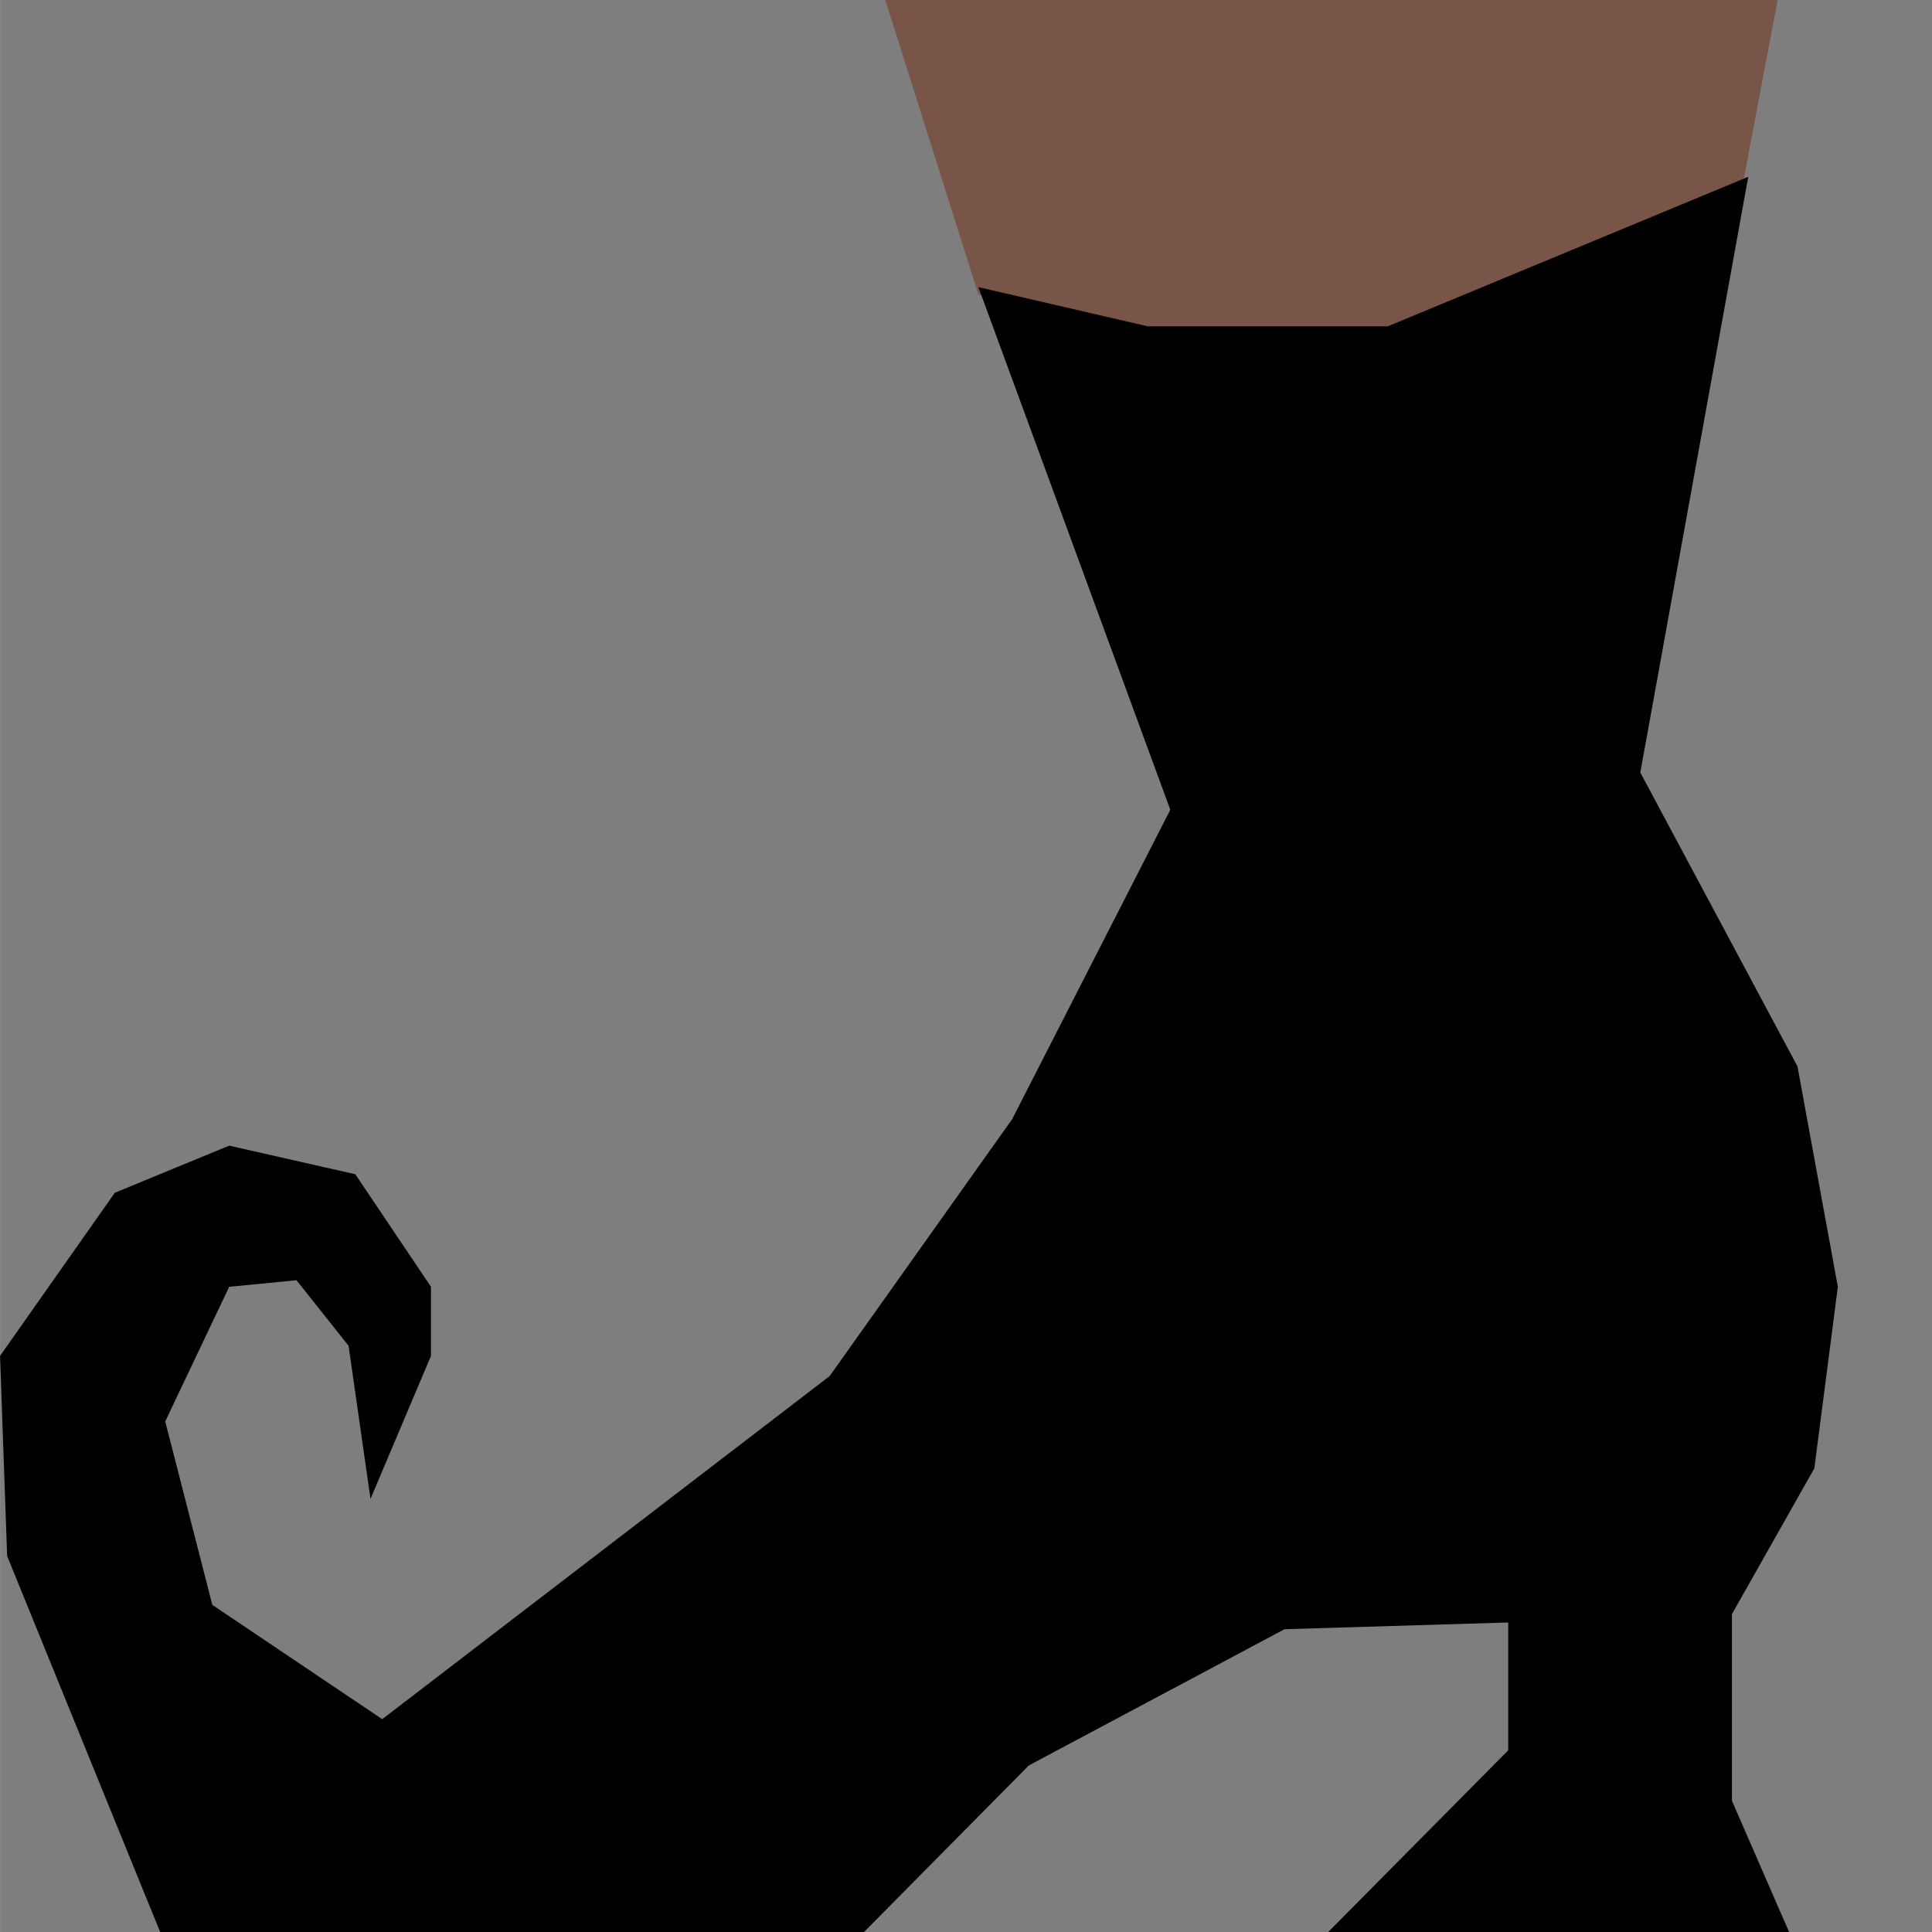
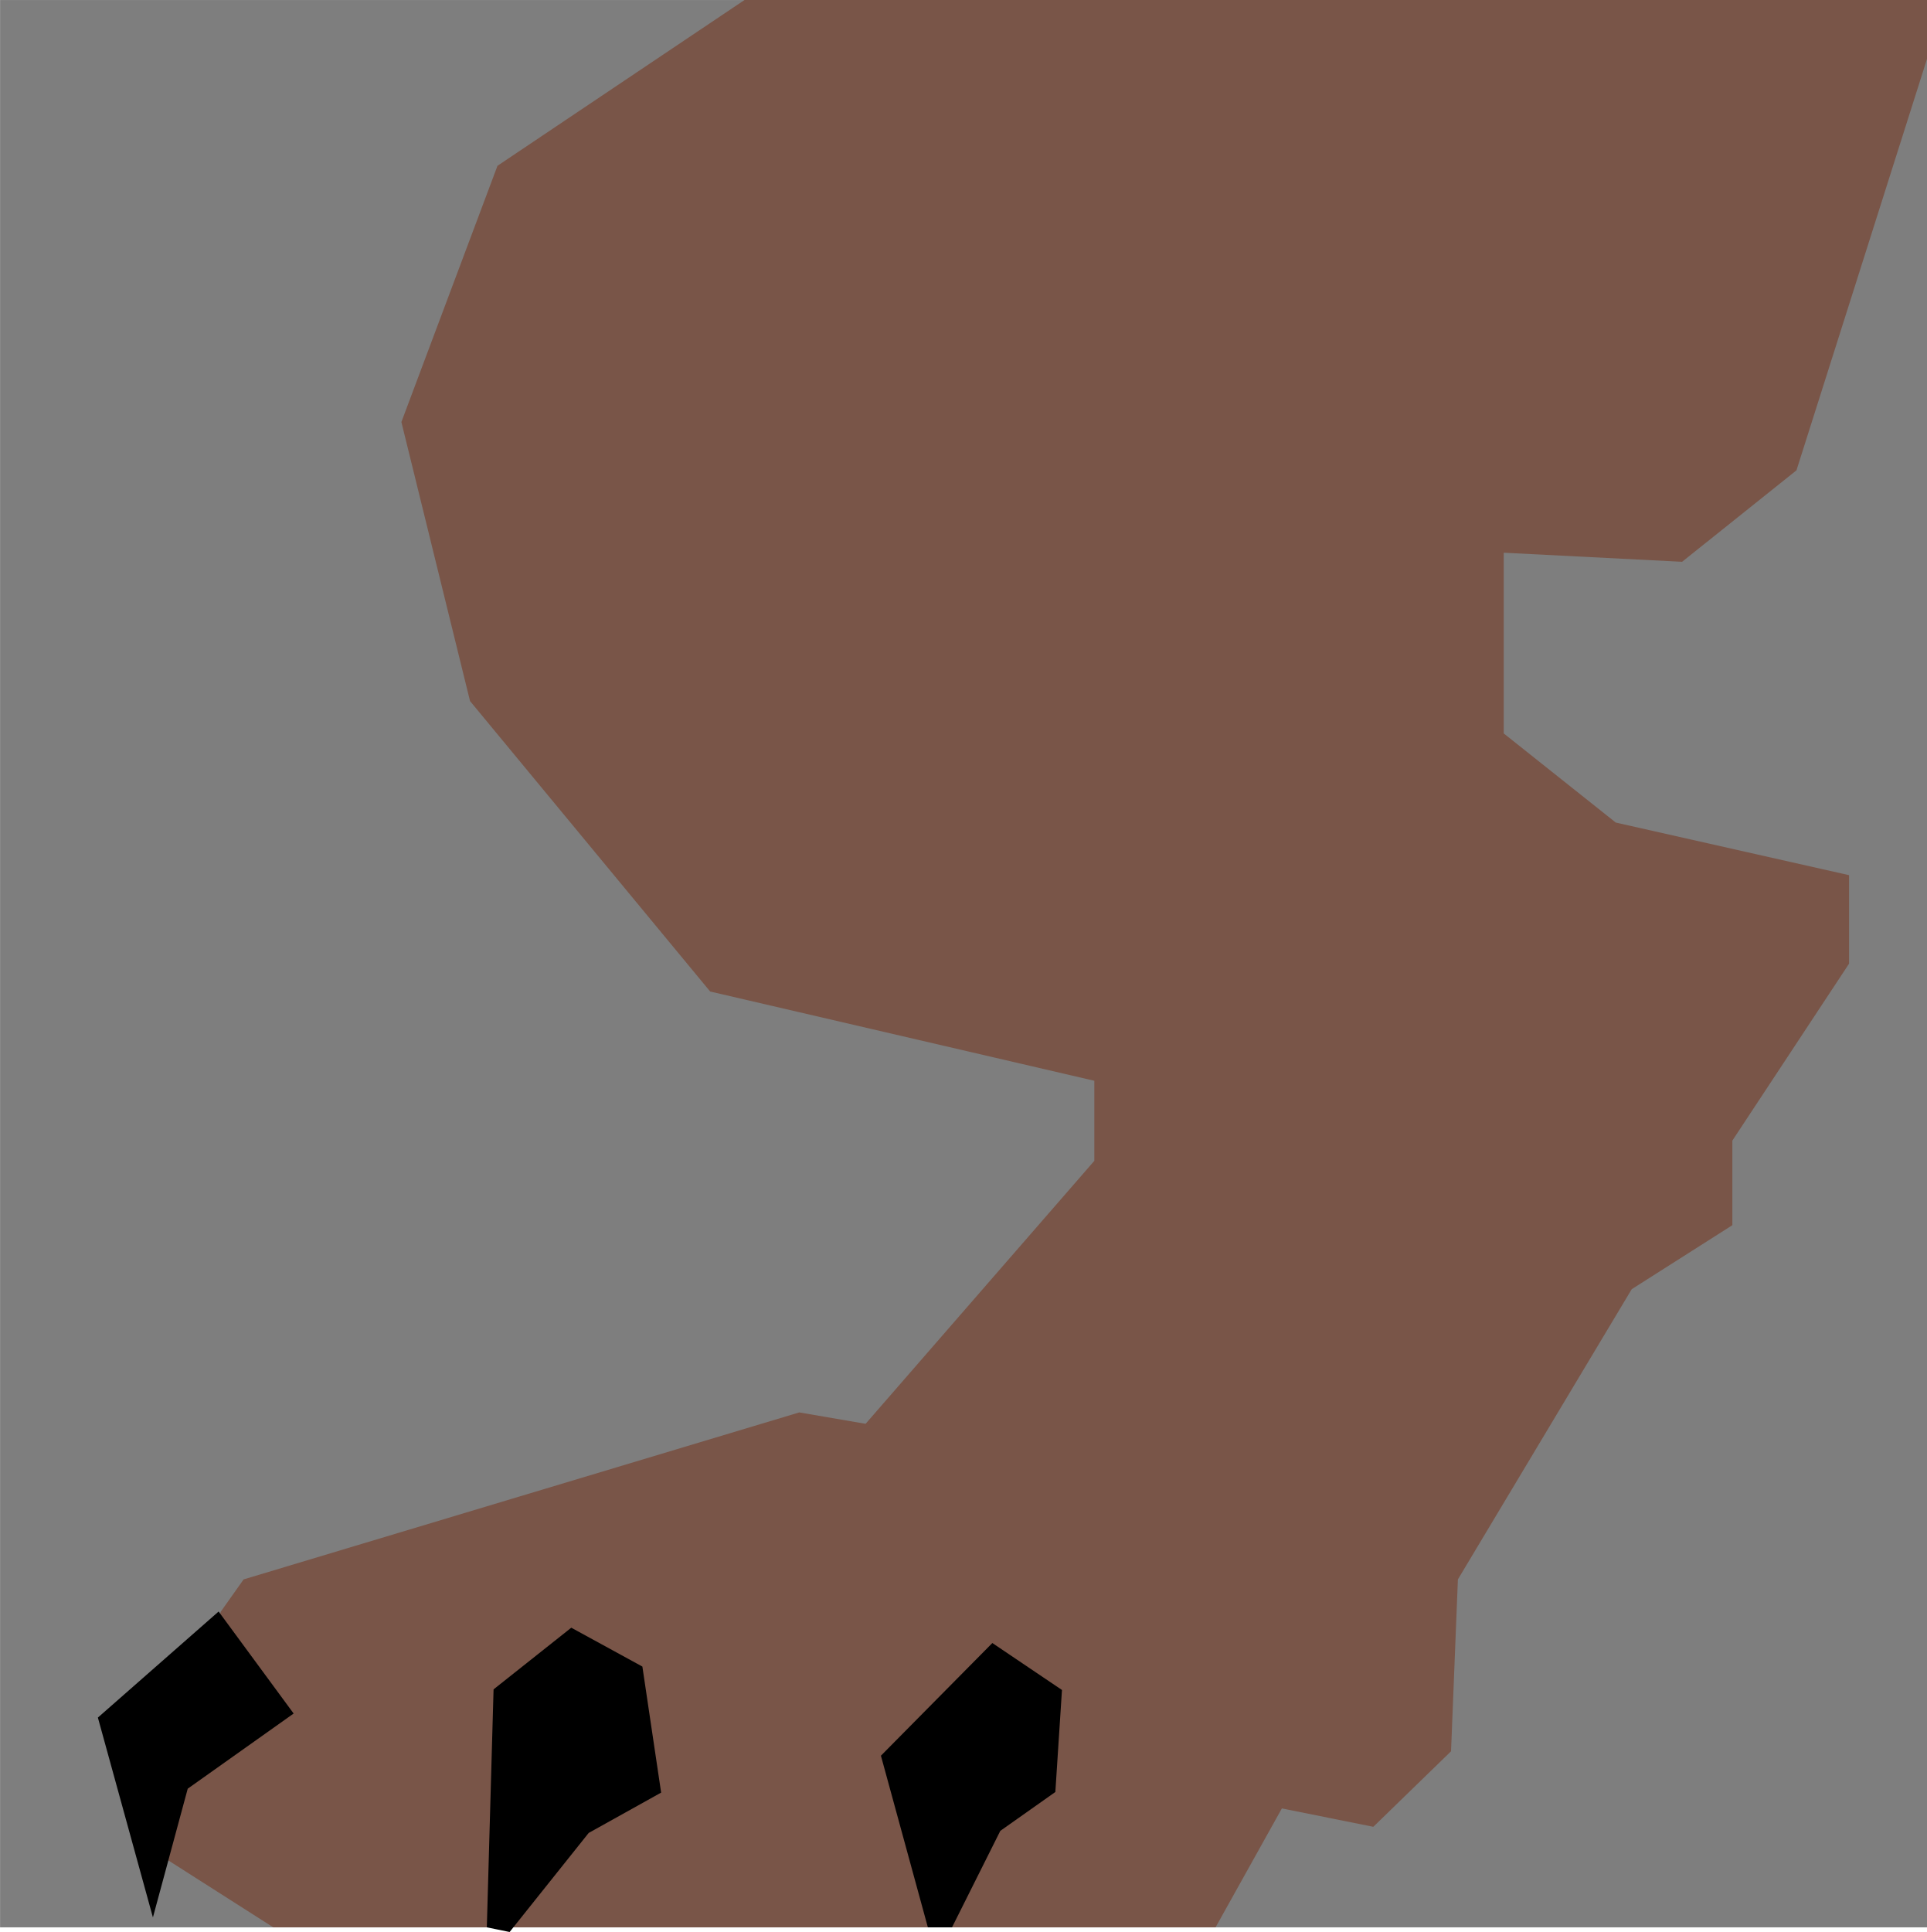
- <svg xmlns="http://www.w3.org/2000/svg" xmlns:xlink="http://www.w3.org/1999/xlink" version="1.1" preserveAspectRatio="xMidYMid meet" viewBox="433.705 170.589 209.6 209.6" width="209.6" height="209.6">
+ <svg xmlns="http://www.w3.org/2000/svg" xmlns:xlink="http://www.w3.org/1999/xlink" version="1.1" preserveAspectRatio="xMidYMid meet" viewBox="73.256 168.618 157.2 157.582" width="157.2" height="157.58">
  <defs>
-     <path d="M433.71 170.59L643.31 170.59L643.31 380.19L433.71 380.19L433.71 170.59Z" id="btCeotKUw" />
-     <path d="M626.56 170.59L622.83 190.3L576.82 217.16L539.85 202.54L529.75 170.59L626.56 170.59Z" id="cNWT3QRj0" />
-     <path d="M560.67 258.44L543.51 292.01L523.71 319.88L475.17 357.1L456.74 344.7L451.63 324.8L458.57 310.19L465.87 309.48L471.52 316.59L473.9 333.2L480.46 317.69L480.46 310.19L472.25 297.98L458.57 294.88L446.16 299.99L433.71 317.69L434.48 339.4L451.08 380.19L527.44 380.19L545.32 362.12L573.06 347.34L597.33 346.61L597.33 360.48L577.8 380.19L627.8 380.19L621.6 365.95L621.6 345.7L630.54 329.89L633.09 310.19L628.71 286.28L611.66 254.4L623.37 189.77L584.27 205.99L558.21 205.99L539.85 201.74L560.67 258.44Z" id="b20rjFKPau" />
+     <path d="M73.26 168.62L230.46 168.62L230.46 325.82L73.26 325.82L73.26 168.62Z" id="b1E2TxLiKr" />
+     <path d="M230.46 168.62L230.46 173.42L219.81 206.98L210.48 214.44L195.93 213.7L195.93 228.44L205.07 235.71L224.1 240L224.1 247.22L214.58 261.65L214.58 268.55L206.37 273.77L192.19 297.44L191.63 311.46L185.29 317.62L177.83 316.12L172.42 325.82L95.55 325.82L86.78 320.23L91.26 300.08L93.13 297.44L138.46 283.82L143.87 284.75L162.53 263.3L162.53 256.77L131.19 249.49L111.6 225.8L106 203.04L113.84 182.14L133.99 168.62L230.46 168.62Z" id="d49MP0irU" />
+     <path d="M81.24 308.71L85.73 325.01L88.57 314.51L97.21 308.38L91.09 300.06L81.24 308.71Z" id="a1k03X9rnu" />
+     <path d="M114.83 326.2L121.28 318.12L127.19 314.83L125.66 304.55L119.86 301.38L113.52 306.41L112.97 325.82L114.83 326.2Z" id="f3hAXsj2k9" />
+     <path d="M159.89 306.46L159.35 314.78L154.86 317.95L150.92 325.82L148.95 325.82L145.12 311.82L154.21 302.63L159.89 306.46Z" id="a7YXBriJFV" />
  </defs>
  <g>
    <g>
      <g>
-         <use xlink:href="#btCeotKUw" opacity="1" fill="#7e7e7e" fill-opacity="1" />
+         <use xlink:href="#b1E2TxLiKr" opacity="1" fill="#7e7e7e" fill-opacity="1" />
      </g>
      <g>
-         <use xlink:href="#cNWT3QRj0" opacity="1" fill="#795548" fill-opacity="1" />
+         <use xlink:href="#d49MP0irU" opacity="1" fill="#795548" fill-opacity="1" />
      </g>
      <g>
-         <use xlink:href="#b20rjFKPau" opacity="1" fill="#000000" fill-opacity="1" />
+         <use xlink:href="#a1k03X9rnu" opacity="1" fill="#000000" fill-opacity="1" />
+       </g>
+       <g>
+         <use xlink:href="#f3hAXsj2k9" opacity="1" fill="#000000" fill-opacity="1" />
+       </g>
+       <g>
+         <use xlink:href="#a7YXBriJFV" opacity="1" fill="#000000" fill-opacity="1" />
      </g>
    </g>
  </g>
</svg>
